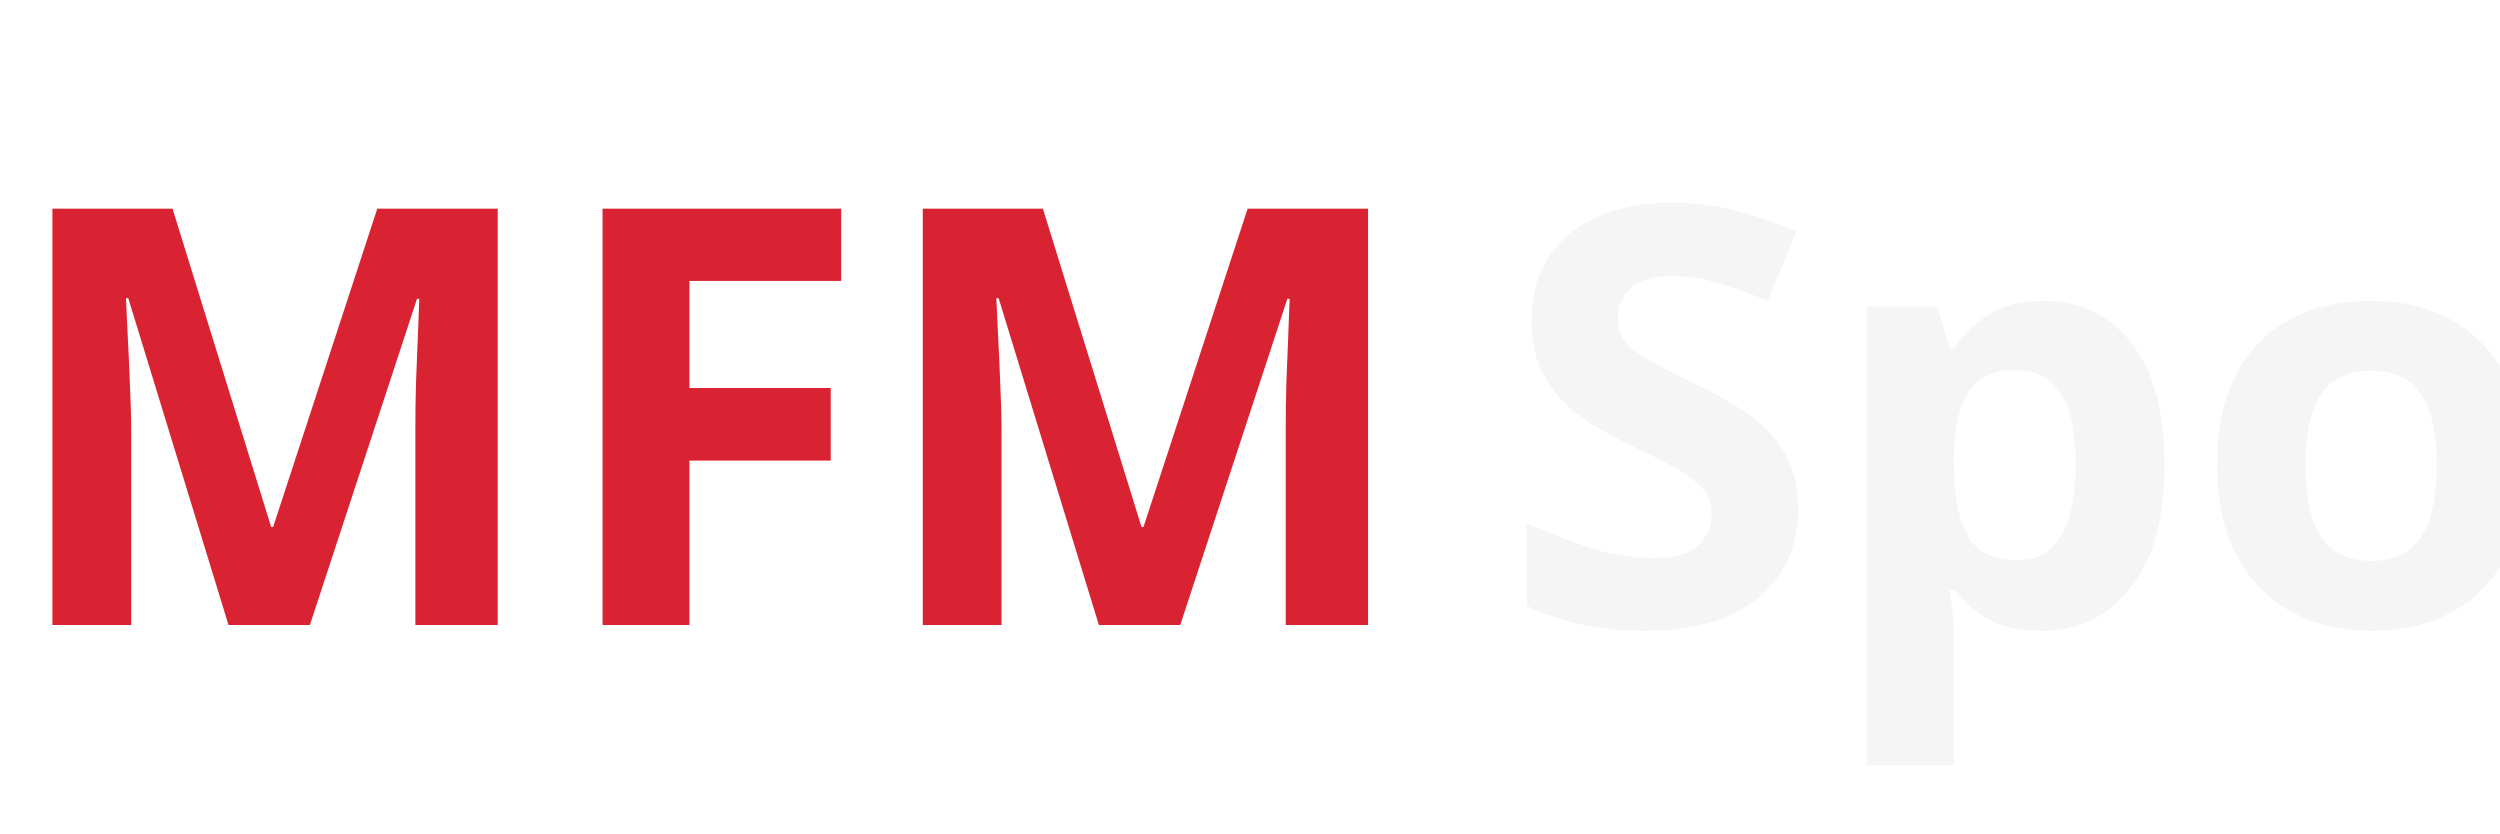
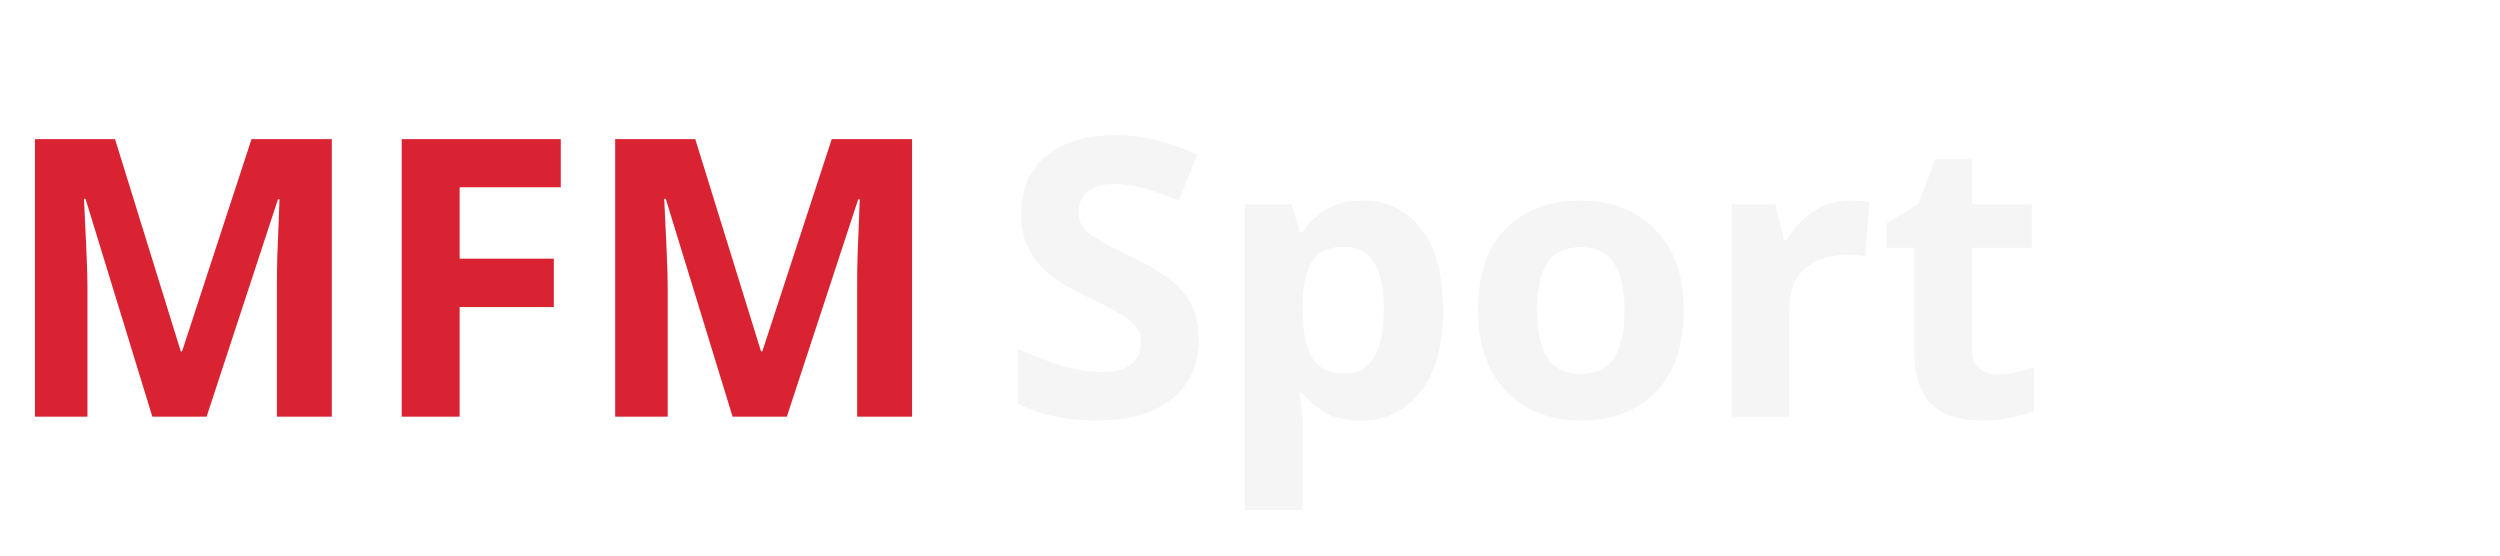
- <svg xmlns="http://www.w3.org/2000/svg" viewBox="0 0 120 40" fill="none">
+ <svg xmlns="http://www.w3.org/2000/svg" viewBox="0 0 180 40" fill="none">
  <text x="0" y="30" font-family="sans-serif" font-weight="700" font-size="28" fill="#D92332">MFM</text>
  <text x="72" y="30" font-family="sans-serif" font-weight="700" font-size="28" fill="#F5F5F5">Sport</text>
</svg>
